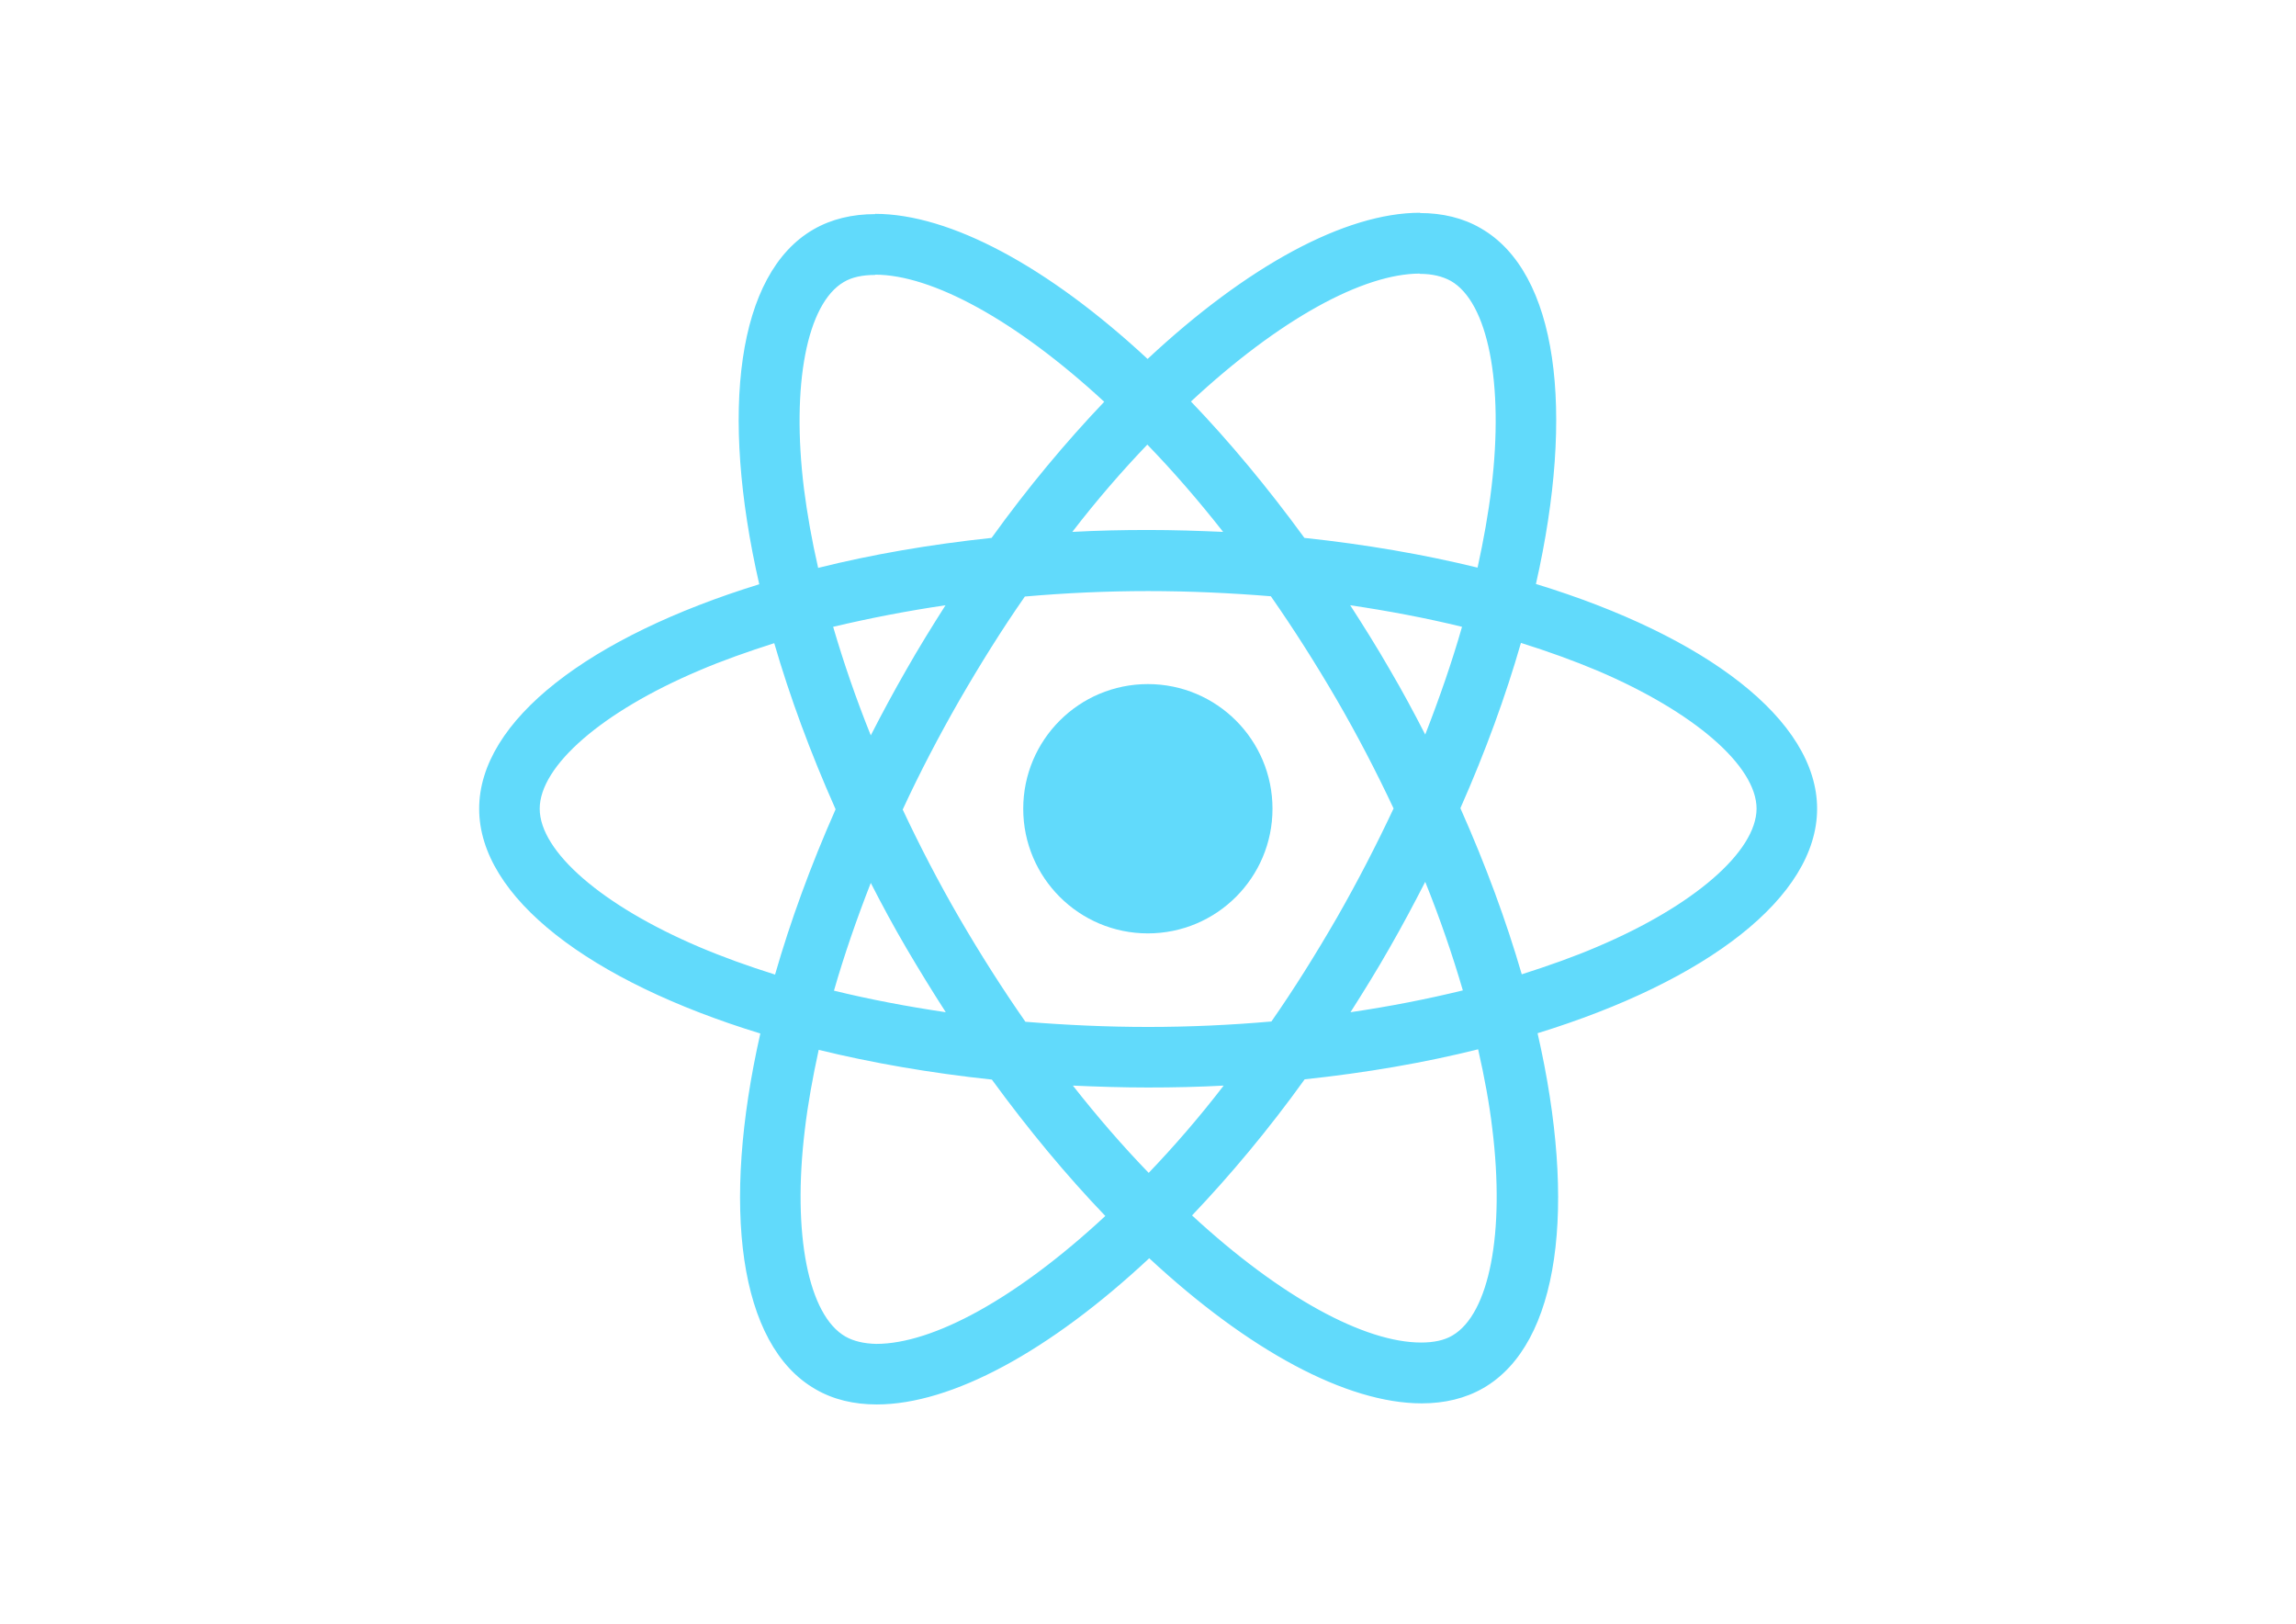
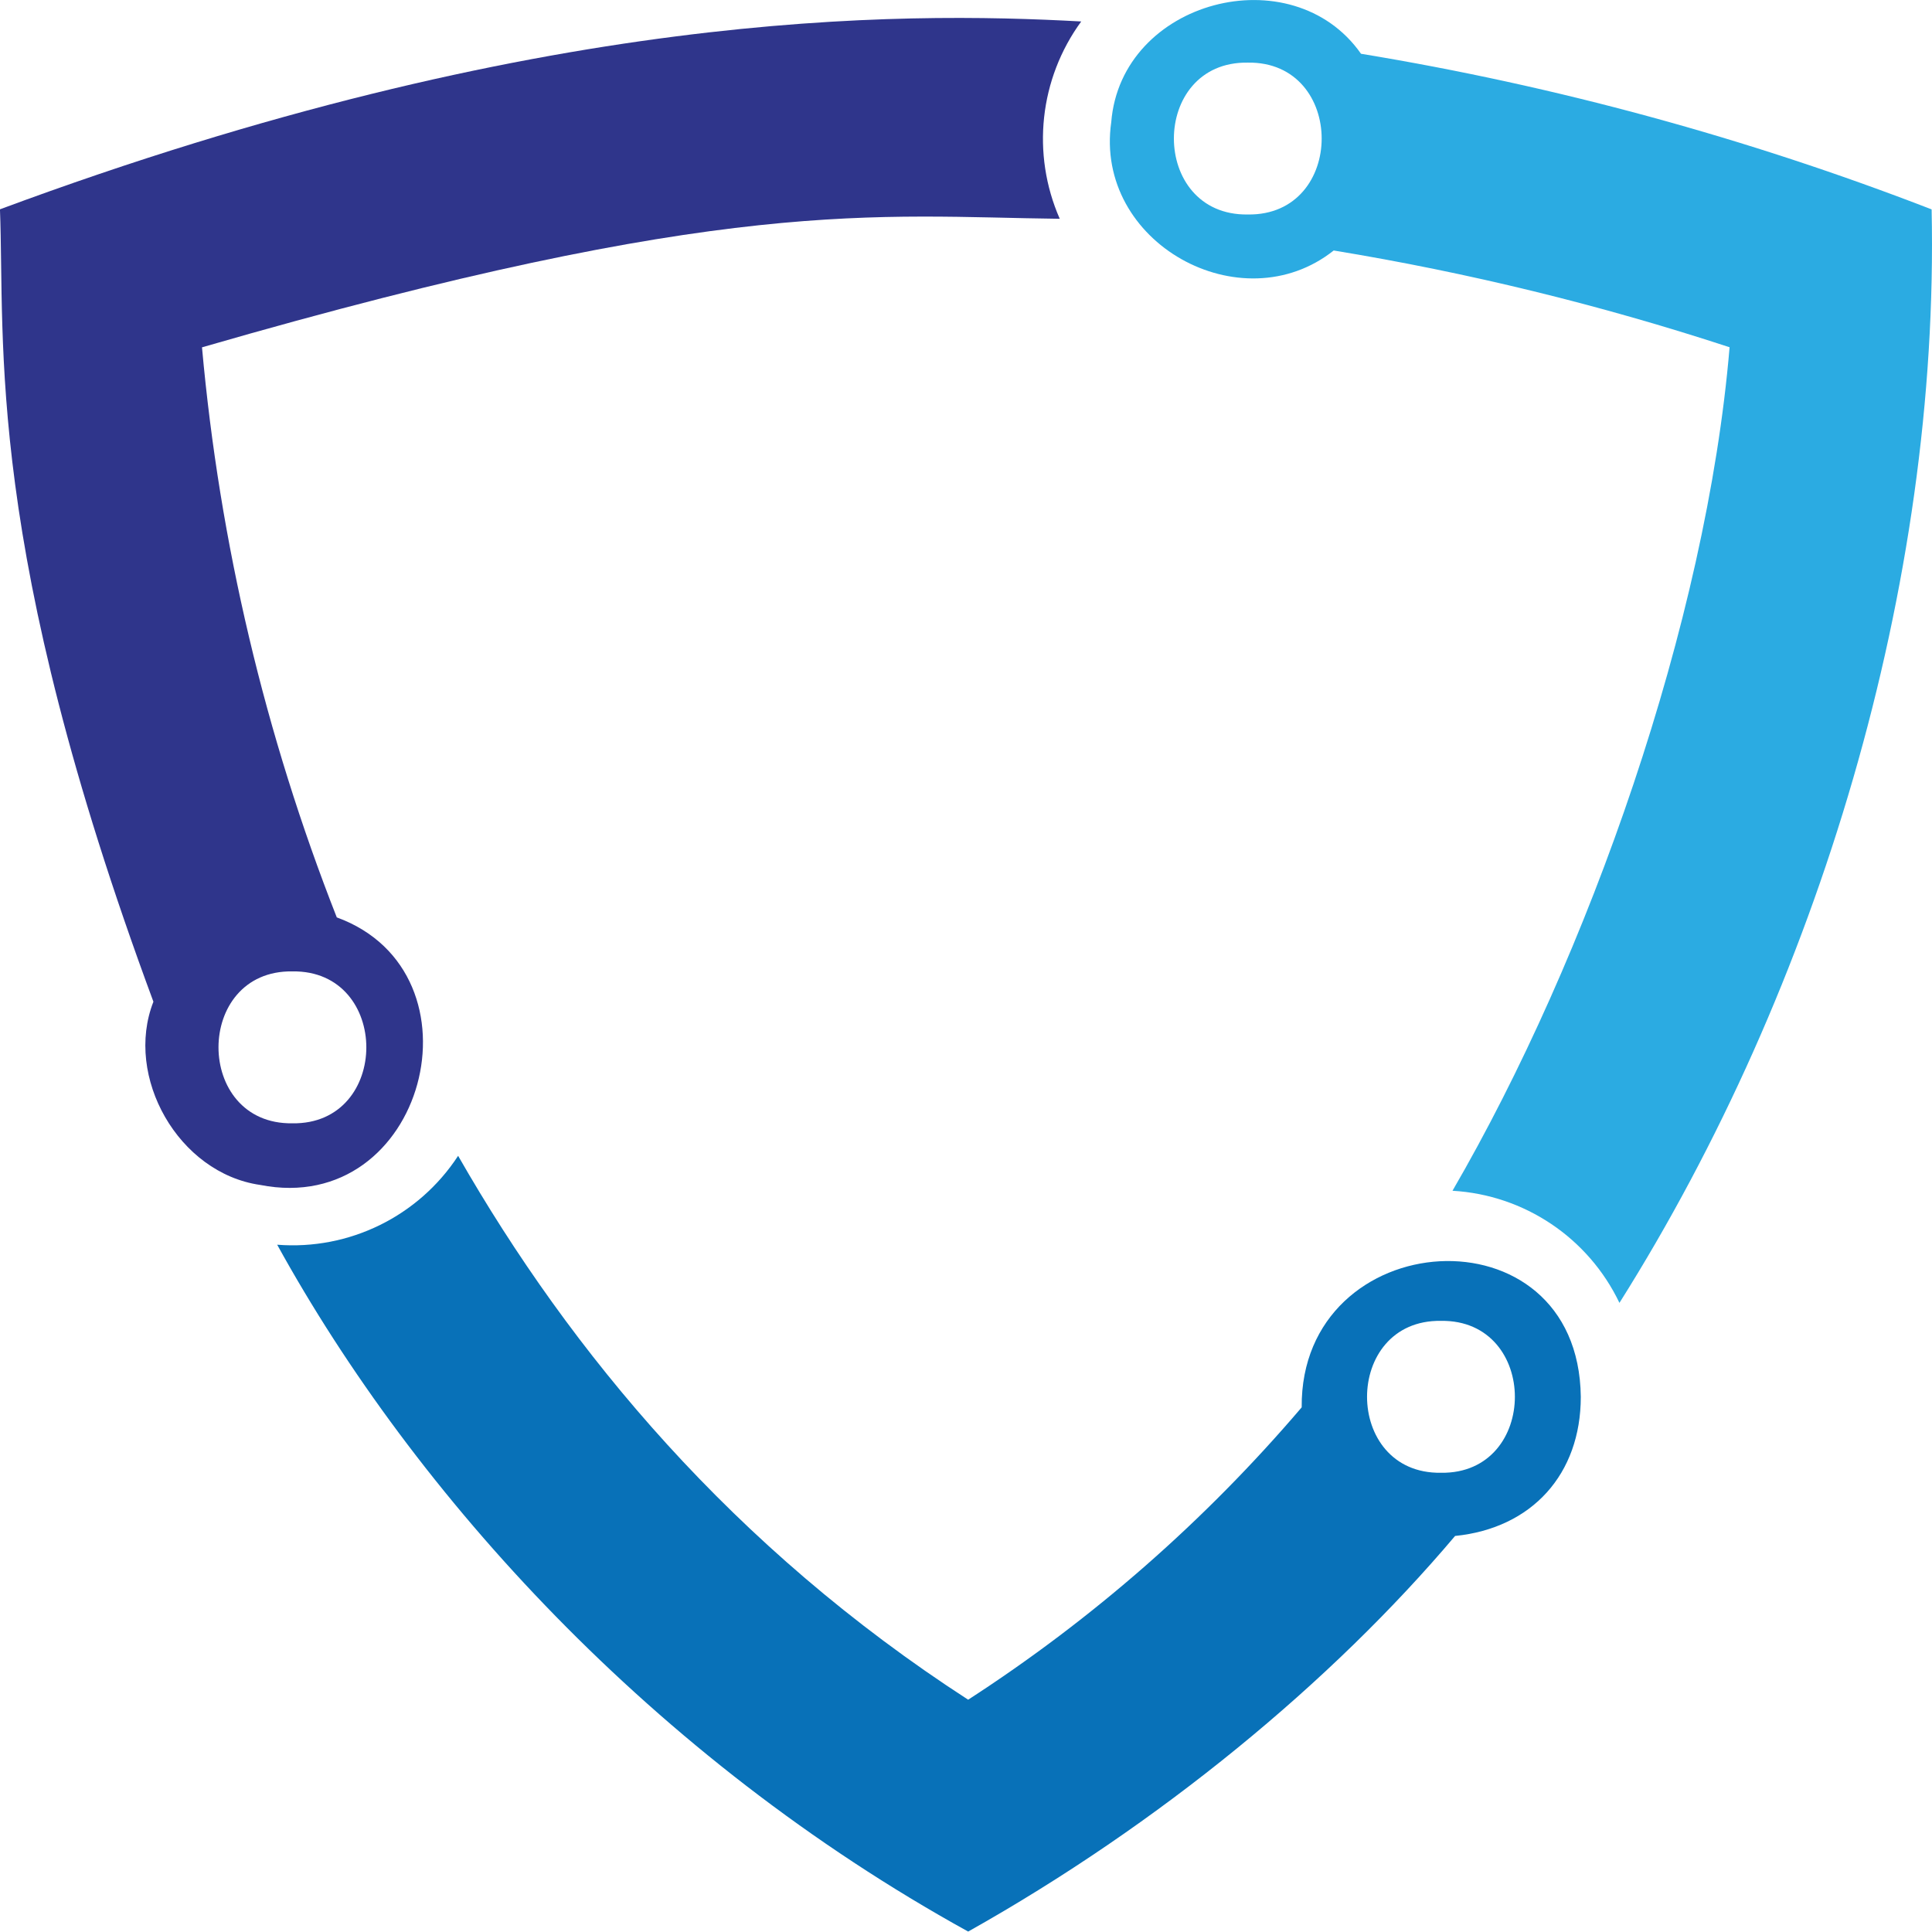
- <svg xmlns="http://www.w3.org/2000/svg" viewBox="0 0 841.9 595.3">
-   <g fill="#61DAFB">
-     <path d="M666.3 296.5c0-32.5-40.7-63.3-103.1-82.4 14.4-63.6 8-114.2-20.2-130.4-6.5-3.8-14.1-5.6-22.4-5.6v22.3c4.6 0 8.3.9 11.4 2.6 13.6 7.8 19.5 37.5 14.9 75.7-1.1 9.4-2.9 19.3-5.1 29.4-19.6-4.8-41-8.5-63.5-10.9-13.5-18.5-27.5-35.3-41.6-50 32.6-30.3 63.2-46.9 84-46.9V78c-27.5 0-63.5 19.6-99.9 53.6-36.4-33.8-72.4-53.2-99.9-53.2v22.3c20.7 0 51.4 16.5 84 46.6-14 14.7-28 31.4-41.3 49.9-22.6 2.4-44 6.1-63.6 11-2.3-10-4-19.7-5.2-29-4.7-38.2 1.1-67.9 14.6-75.8 3-1.8 6.9-2.6 11.5-2.6V78.5c-8.4 0-16 1.8-22.6 5.6-28.1 16.2-34.4 66.7-19.9 130.1-62.2 19.2-102.7 49.9-102.7 82.3 0 32.5 40.7 63.3 103.1 82.4-14.4 63.6-8 114.2 20.2 130.4 6.5 3.8 14.1 5.6 22.5 5.6 27.5 0 63.5-19.6 99.9-53.6 36.4 33.8 72.4 53.2 99.9 53.2 8.4 0 16-1.8 22.6-5.6 28.1-16.2 34.4-66.7 19.9-130.1 62-19.1 102.5-49.9 102.5-82.3zm-130.2-66.7c-3.7 12.9-8.3 26.2-13.5 39.5-4.1-8-8.4-16-13.1-24-4.6-8-9.5-15.8-14.4-23.4 14.2 2.1 27.9 4.7 41 7.9zm-45.8 106.5c-7.8 13.5-15.8 26.3-24.1 38.2-14.9 1.3-30 2-45.2 2-15.1 0-30.2-.7-45-1.9-8.3-11.9-16.4-24.6-24.2-38-7.6-13.1-14.5-26.4-20.8-39.8 6.2-13.4 13.2-26.8 20.7-39.9 7.8-13.5 15.8-26.3 24.1-38.2 14.9-1.3 30-2 45.2-2 15.1 0 30.2.7 45 1.9 8.3 11.9 16.4 24.6 24.2 38 7.6 13.1 14.5 26.4 20.8 39.8-6.3 13.4-13.2 26.8-20.7 39.9zm32.3-13c5.4 13.4 10 26.8 13.8 39.8-13.1 3.2-26.9 5.9-41.2 8 4.9-7.7 9.8-15.6 14.4-23.7 4.6-8 8.9-16.1 13-24.1zM421.2 430c-9.3-9.6-18.6-20.3-27.8-32 9 .4 18.2.7 27.5.7 9.4 0 18.7-.2 27.8-.7-9 11.7-18.3 22.4-27.5 32zm-74.4-58.9c-14.2-2.1-27.9-4.7-41-7.9 3.7-12.9 8.3-26.2 13.5-39.5 4.1 8 8.4 16 13.1 24 4.7 8 9.5 15.8 14.4 23.4zM420.7 163c9.3 9.6 18.6 20.3 27.8 32-9-.4-18.2-.7-27.5-.7-9.4 0-18.7.2-27.8.7 9-11.7 18.3-22.4 27.5-32zm-74 58.9c-4.9 7.7-9.8 15.6-14.4 23.7-4.6 8-8.9 16-13 24-5.4-13.4-10-26.8-13.8-39.8 13.1-3.1 26.9-5.8 41.2-7.9zm-90.5 125.2c-35.4-15.1-58.3-34.9-58.3-50.6 0-15.7 22.9-35.6 58.3-50.6 8.6-3.7 18-7 27.7-10.1 5.7 19.6 13.2 40 22.5 60.9-9.2 20.8-16.6 41.1-22.2 60.6-9.9-3.1-19.3-6.5-28-10.2zM310 490c-13.6-7.8-19.5-37.5-14.9-75.7 1.1-9.4 2.9-19.3 5.1-29.4 19.6 4.8 41 8.5 63.5 10.9 13.5 18.5 27.5 35.3 41.6 50-32.6 30.3-63.2 46.9-84 46.9-4.5-.1-8.3-1-11.3-2.7zm237.2-76.2c4.7 38.2-1.1 67.9-14.6 75.8-3 1.8-6.9 2.6-11.5 2.6-20.7 0-51.4-16.5-84-46.6 14-14.7 28-31.4 41.3-49.9 22.6-2.4 44-6.1 63.6-11 2.3 10.1 4.1 19.8 5.2 29.1zm38.5-66.7c-8.6 3.7-18 7-27.7 10.1-5.7-19.6-13.2-40-22.5-60.9 9.2-20.8 16.6-41.1 22.2-60.6 9.9 3.1 19.3 6.5 28.1 10.2 35.4 15.1 58.3 34.9 58.3 50.6-.1 15.7-23 35.6-58.4 50.6zM320.8 78.4z" />
-     <circle cx="420.9" cy="296.5" r="45.7" />
-     <path d="M520.5 78.1z" />
+ <svg xmlns="http://www.w3.org/2000/svg" width="218.508" height="218.458" viewBox="0 0 218.508 218.458">
+   <defs>
+     <style>.a{fill:#2f358b;}.b{fill:#0871b8;}.c{fill:#2babe2;}</style>
+   </defs>
+   <g transform="translate(0 2.028)">
+     <path class="a" d="M224.5,24.608c-20.5-1.125-61.239-1.424-122.29,21.245.586,15.182-1.789,37.941,17.355,89.62-3.325,8.475,2.817,19.392,12.074,20.722,18.658,3.682,25.846-23.988,8.665-30.259A233.329,233.329,0,0,1,125.06,61.463c59.426-17.2,76.2-14.779,97.011-14.538A22.5,22.5,0,0,1,224.5,24.608ZM135.286,132.044c11.146-.163,11.146,17.346,0,17.182C124.139,149.387,124.139,131.878,135.286,132.044Z" transform="translate(-102.214 -24.208)" />
+   </g>
+   <g transform="translate(31.349 130.723)">
+     <path class="b" d="M295.114,368.874a173.168,173.168,0,0,1-37.722,33.066c-26.59-17.207-44.956-39.275-57.685-61.513a22.35,22.35,0,0,1-20.464,10.054c15.581,28.276,42.478,58,78.15,77.681,21.6-12.122,41.1-28.2,55.07-44.742,8.7-.875,14.218-7,14.218-15.732C326.43,345.951,294.942,348.131,295.114,368.874Zm15.752,7.4c-11.146.163-11.146-17.346,0-17.182,11.146-.162,11.147,17.347,0,17.182Z" transform="translate(-179.243 -340.427)" />
+   </g>
+   <g transform="translate(125.522)">
+     <path class="c" d="M503.578,42.907a325.184,325.184,0,0,0-64.535-17.6c-7.795-11.118-27.145-6.066-28.249,7.736-1.959,13.646,14.709,22.813,25.161,14.514A299.412,299.412,0,0,1,480.728,58.5c-2.608,31.074-15.934,68.877-31.339,95.4a22.357,22.357,0,0,1,18.882,12.68C490.789,130.838,504.49,85.323,503.578,42.907Zm-77.341.577c-11.143.166-11.143-17.344,0-17.176C437.379,26.142,437.379,43.652,426.236,43.484Z" transform="translate(-410.635 -19.226)" />
  </g>
</svg>
